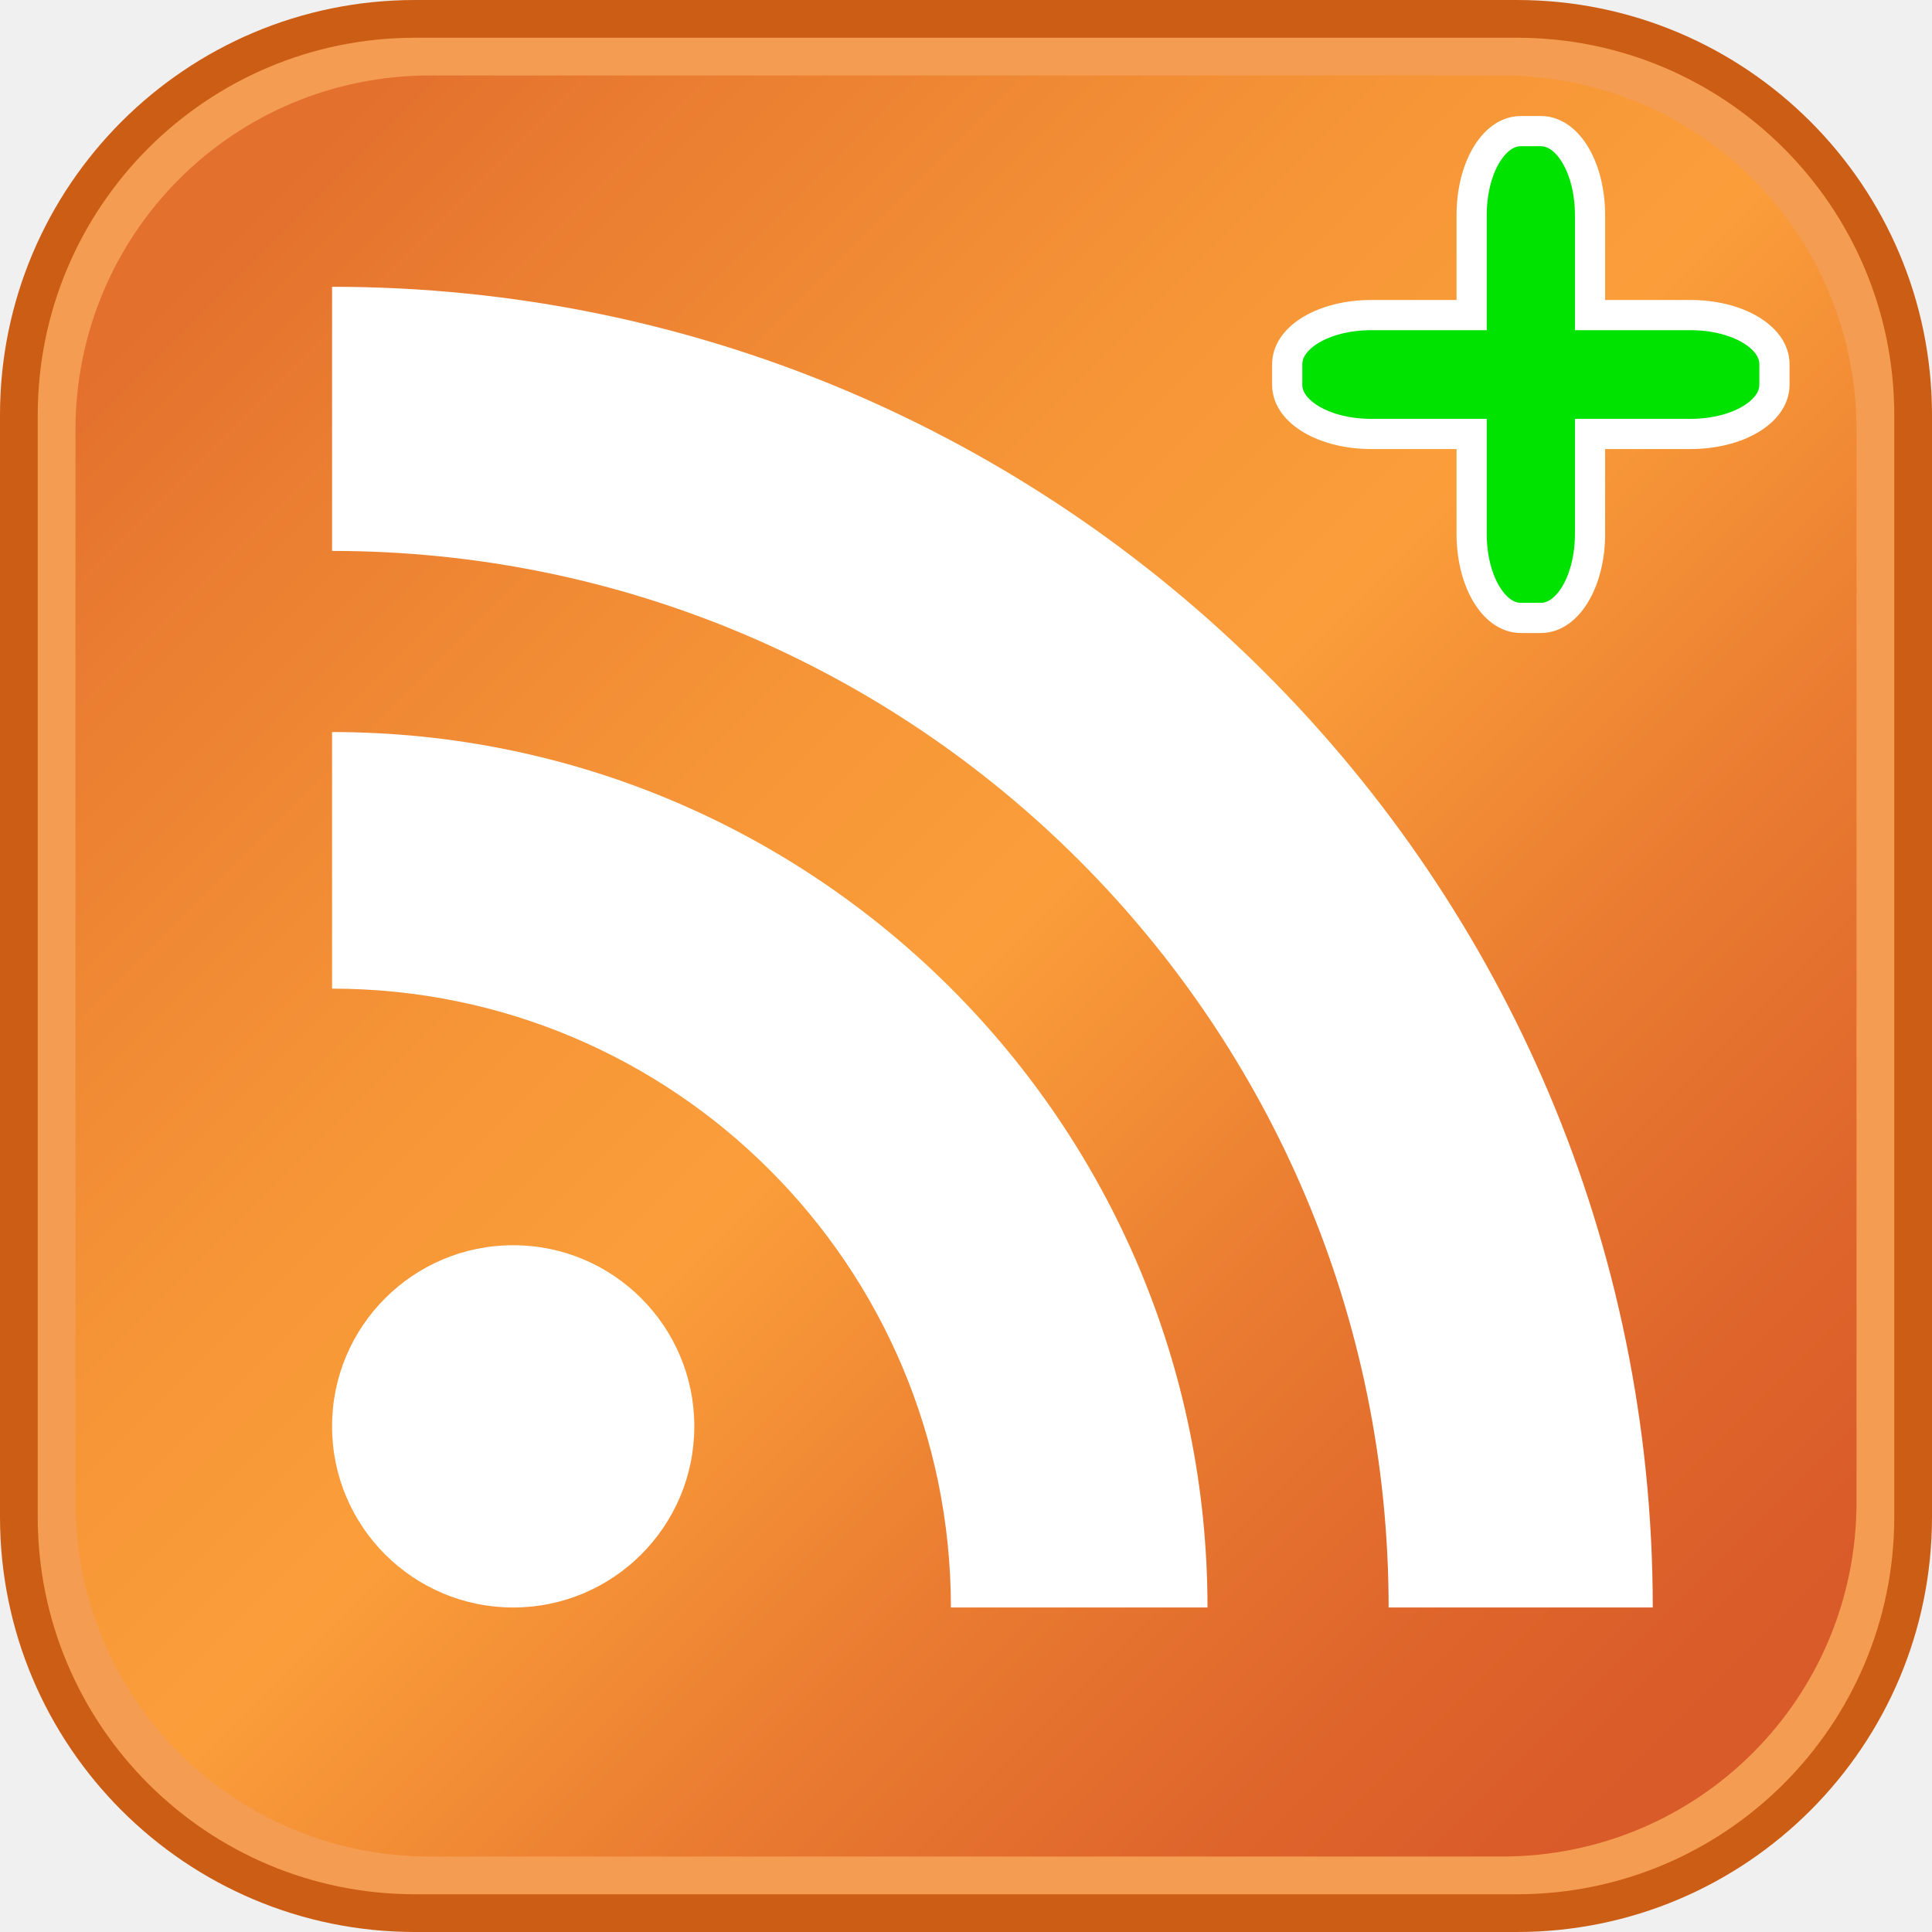
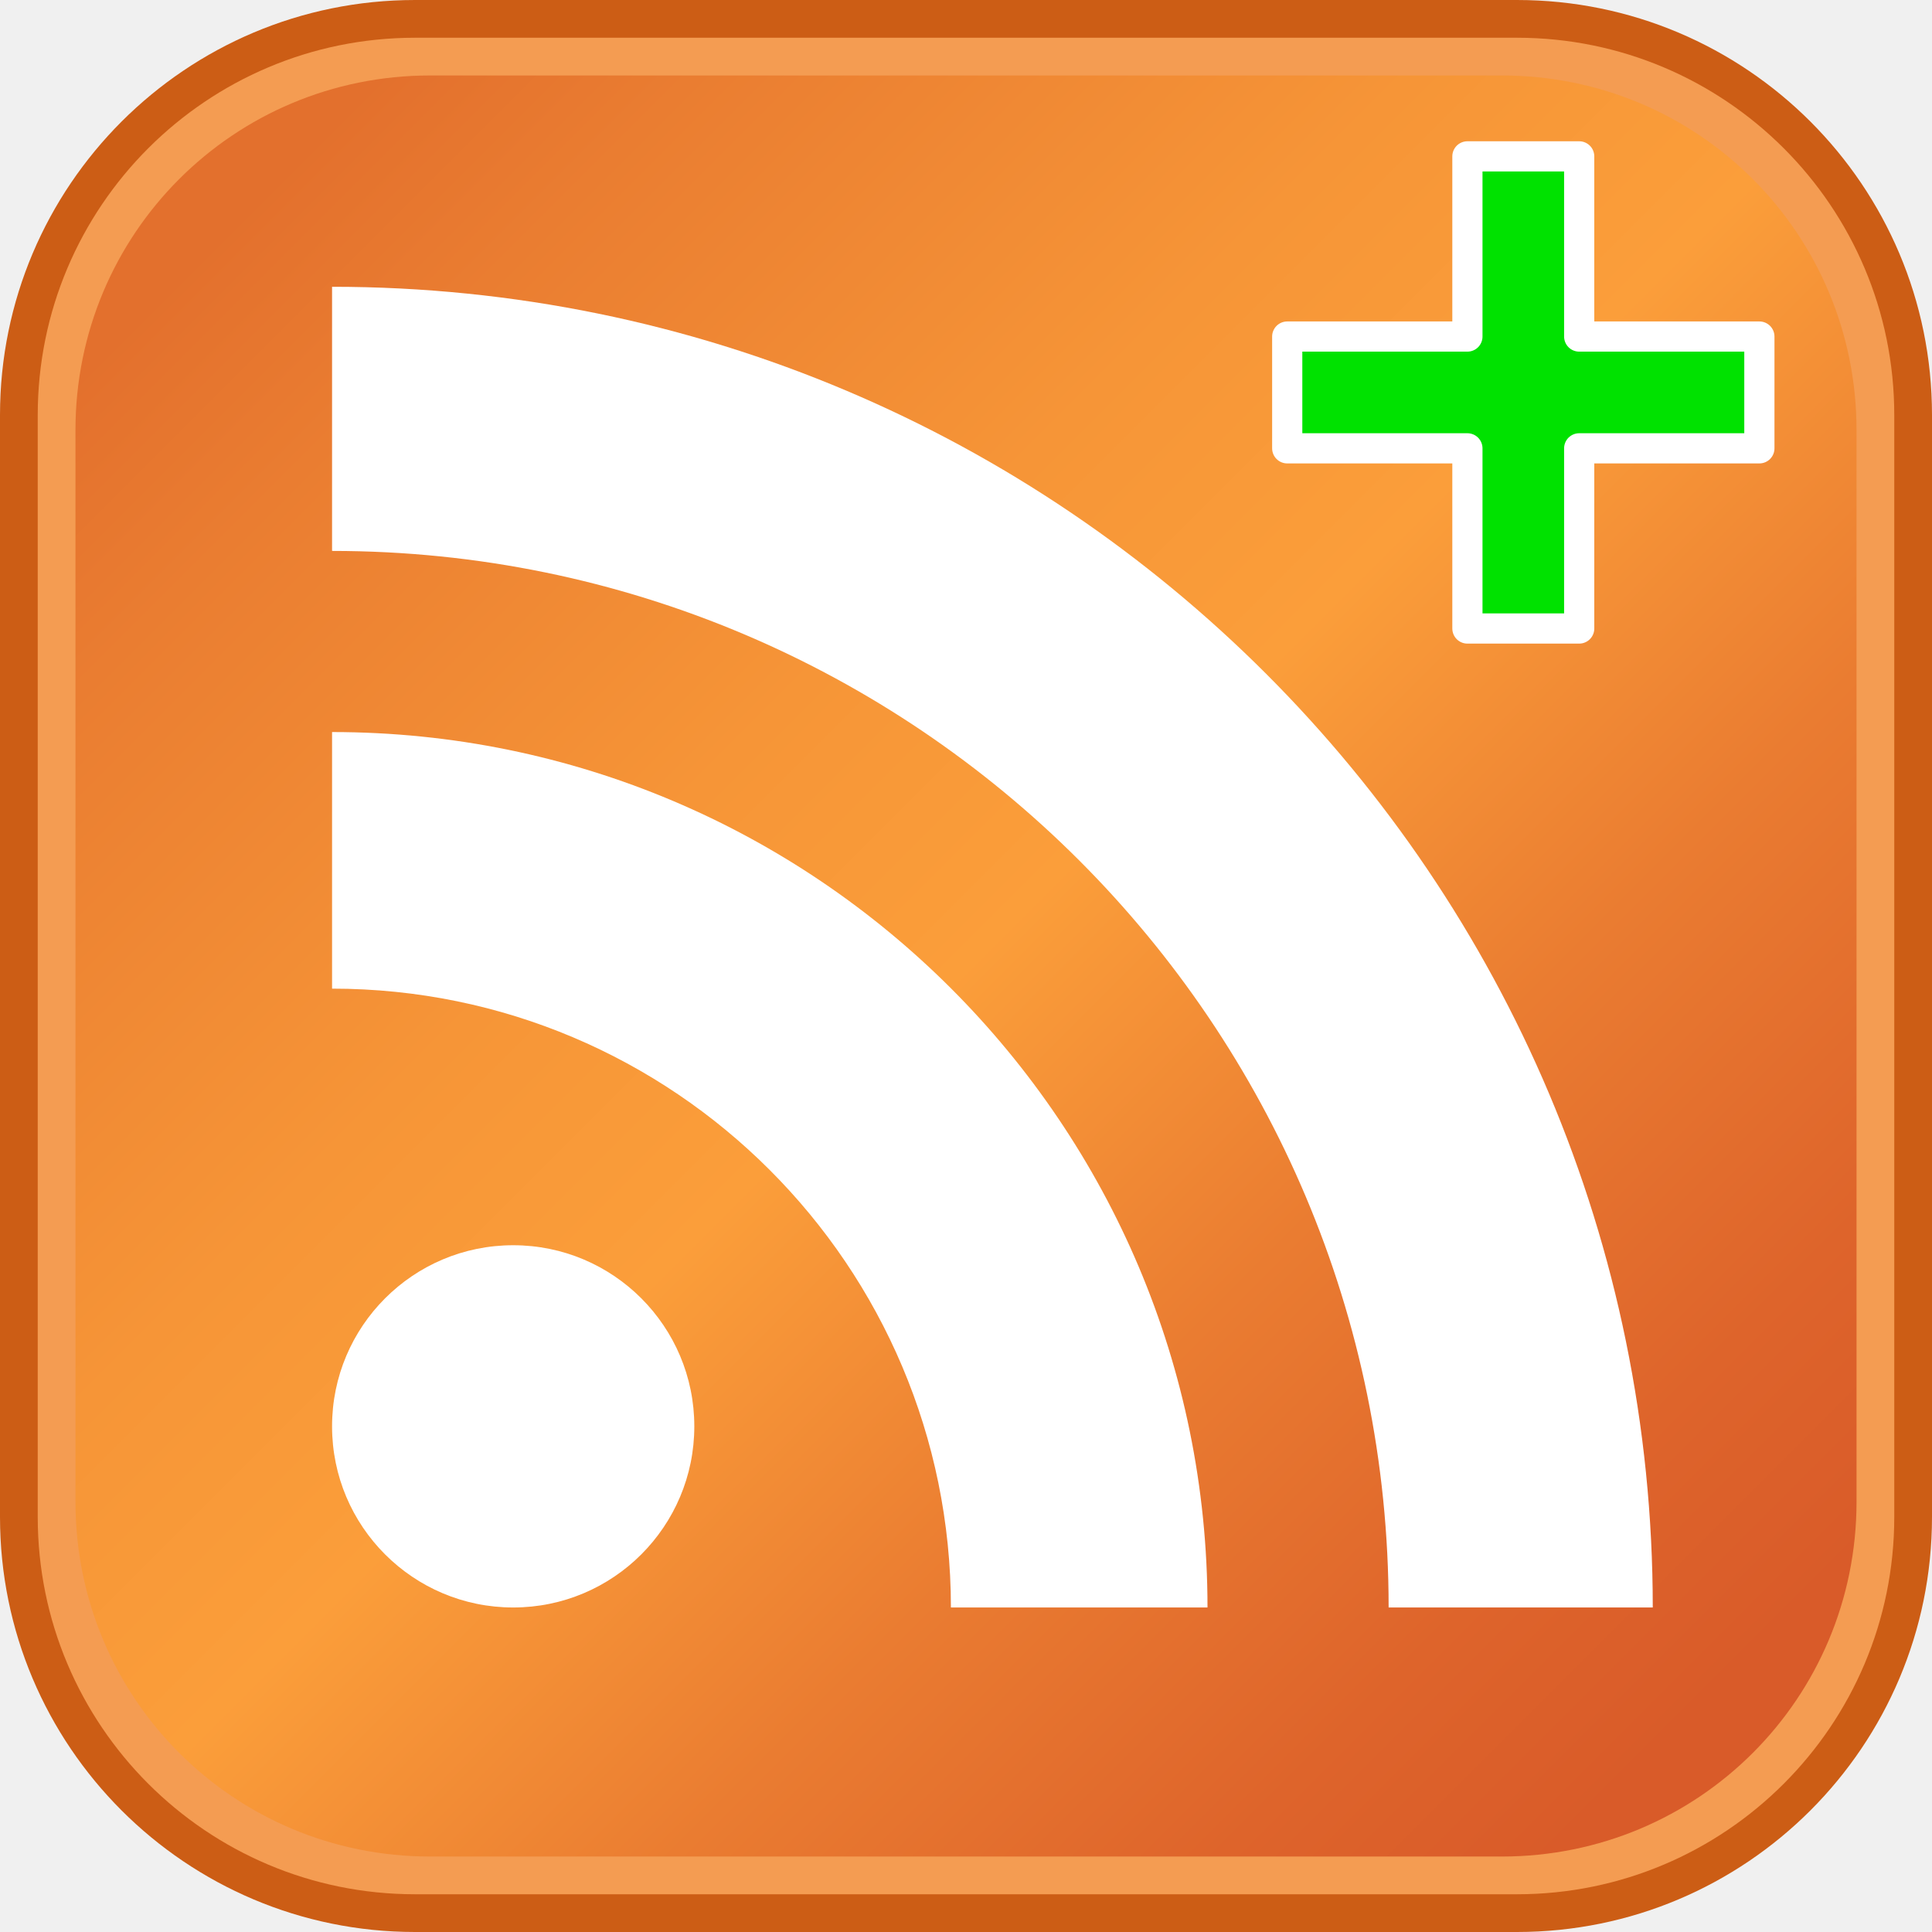
<svg xmlns="http://www.w3.org/2000/svg" xmlns:xlink="http://www.w3.org/1999/xlink" version="1.1" width="128px" height="128px" id="RSSicon" viewBox="0 0 256 256">
  <defs id="defs3">
    <linearGradient x1="30.06" y1="30.06" x2="225.94" y2="225.94" id="RSSg" gradientUnits="userSpaceOnUse" gradientTransform="scale(0.5,0.5)">
      <stop offset="0.0" stop-color="#E3702D" id="stop6" />
      <stop offset="0.107" stop-color="#EA7D31" id="stop8" />
      <stop offset="0.35" stop-color="#F69537" id="stop10" />
      <stop offset="0.5" stop-color="#FB9E3A" id="stop12" />
      <stop offset="0.702" stop-color="#EA7C31" id="stop14" />
      <stop offset="0.887" stop-color="#DE642B" id="stop16" />
      <stop offset="1.0" stop-color="#D95B29" id="stop18" />
    </linearGradient>
    <linearGradient xlink:href="#RSSg" id="linearGradient3012" gradientUnits="userSpaceOnUse" gradientTransform="scale(0.5,0.5)" x1="30.06" y1="30.06" x2="225.94" y2="225.94" />
  </defs>
  <rect width="256" height="256" rx="55" ry="55" x="0" y="0" fill="#CC5D15" id="rect20" />
  <rect width="246" height="246" rx="50" ry="50" x="5" y="5" fill="#F49C52" id="rect22" />
  <path style="fill:url(#linearGradient3012)" d="M 28.5 5 C 15.481 5 5 15.481 5 28.5 L 5 99.5 C 5 112.519 15.481 123 28.5 123 L 99.5 123 C 112.519 123 123 112.519 123 99.5 L 123 28.5 C 123 15.481 112.519 5 99.5 5 L 28.5 5 z " transform="scale(2,2)" id="rect24" />
  <circle cx="68" cy="189" r="24" fill="#FFF" id="circle26" />
  <path d="M160 213h-34a82 82 0 0 0 -82 -82v-34a116 116 0 0 1 116 116z" fill="#FFF" id="path28" />
  <path d="M184 213A140 140 0 0 0 44 73 V 38a175 175 0 0 1 175 175z" fill="#FFF" id="path30" />
-   <path style="fill:#00e200;fill-opacity:1;stroke:#ffffff;stroke-width:2;stroke-linejoin:miter;stroke-miterlimit:4;stroke-opacity:1;stroke-dasharray:none;stroke-dashoffset:0" d="M 100.75 8.688 C 98.947 8.688 97.5 11.17 97.5 14.25 L 97.5 20.875 L 90.844 20.875 C 87.764 20.875 85.281 22.322 85.281 24.125 L 85.281 25.5 C 85.281 27.303 87.764 28.75 90.844 28.75 L 97.5 28.75 L 97.5 35.375 C 97.5 38.455 98.947 40.938 100.75 40.938 L 102.094 40.938 C 103.897 40.938 105.344 38.455 105.344 35.375 L 105.344 28.75 L 112 28.75 C 115.08 28.75 117.562 27.303 117.562 25.5 L 117.562 24.125 C 117.562 22.322 115.08 20.875 112 20.875 L 105.344 20.875 L 105.344 14.25 C 105.344 11.17 103.897 8.688 102.094 8.688 L 100.75 8.688 z " transform="scale(2,2)" id="rect3834" />
+   <path style="fill:#00e200;fill-opacity:1;stroke:#ffffff;stroke-width:4;stroke-linecap:round;stroke-linejoin:round;stroke-miterlimit:4;stroke-opacity:1;stroke-dasharray:none;stroke-dashoffset:52.2" d="m 194.439,20.719 0,23.875 -23.875,0 0,14.812 23.875,0 0,23.875 14.812,0 0,-23.875 23.875,0 0,-14.812 -23.875,0 0,-23.875 -14.812,0 z" id="rect2997" />
</svg>
